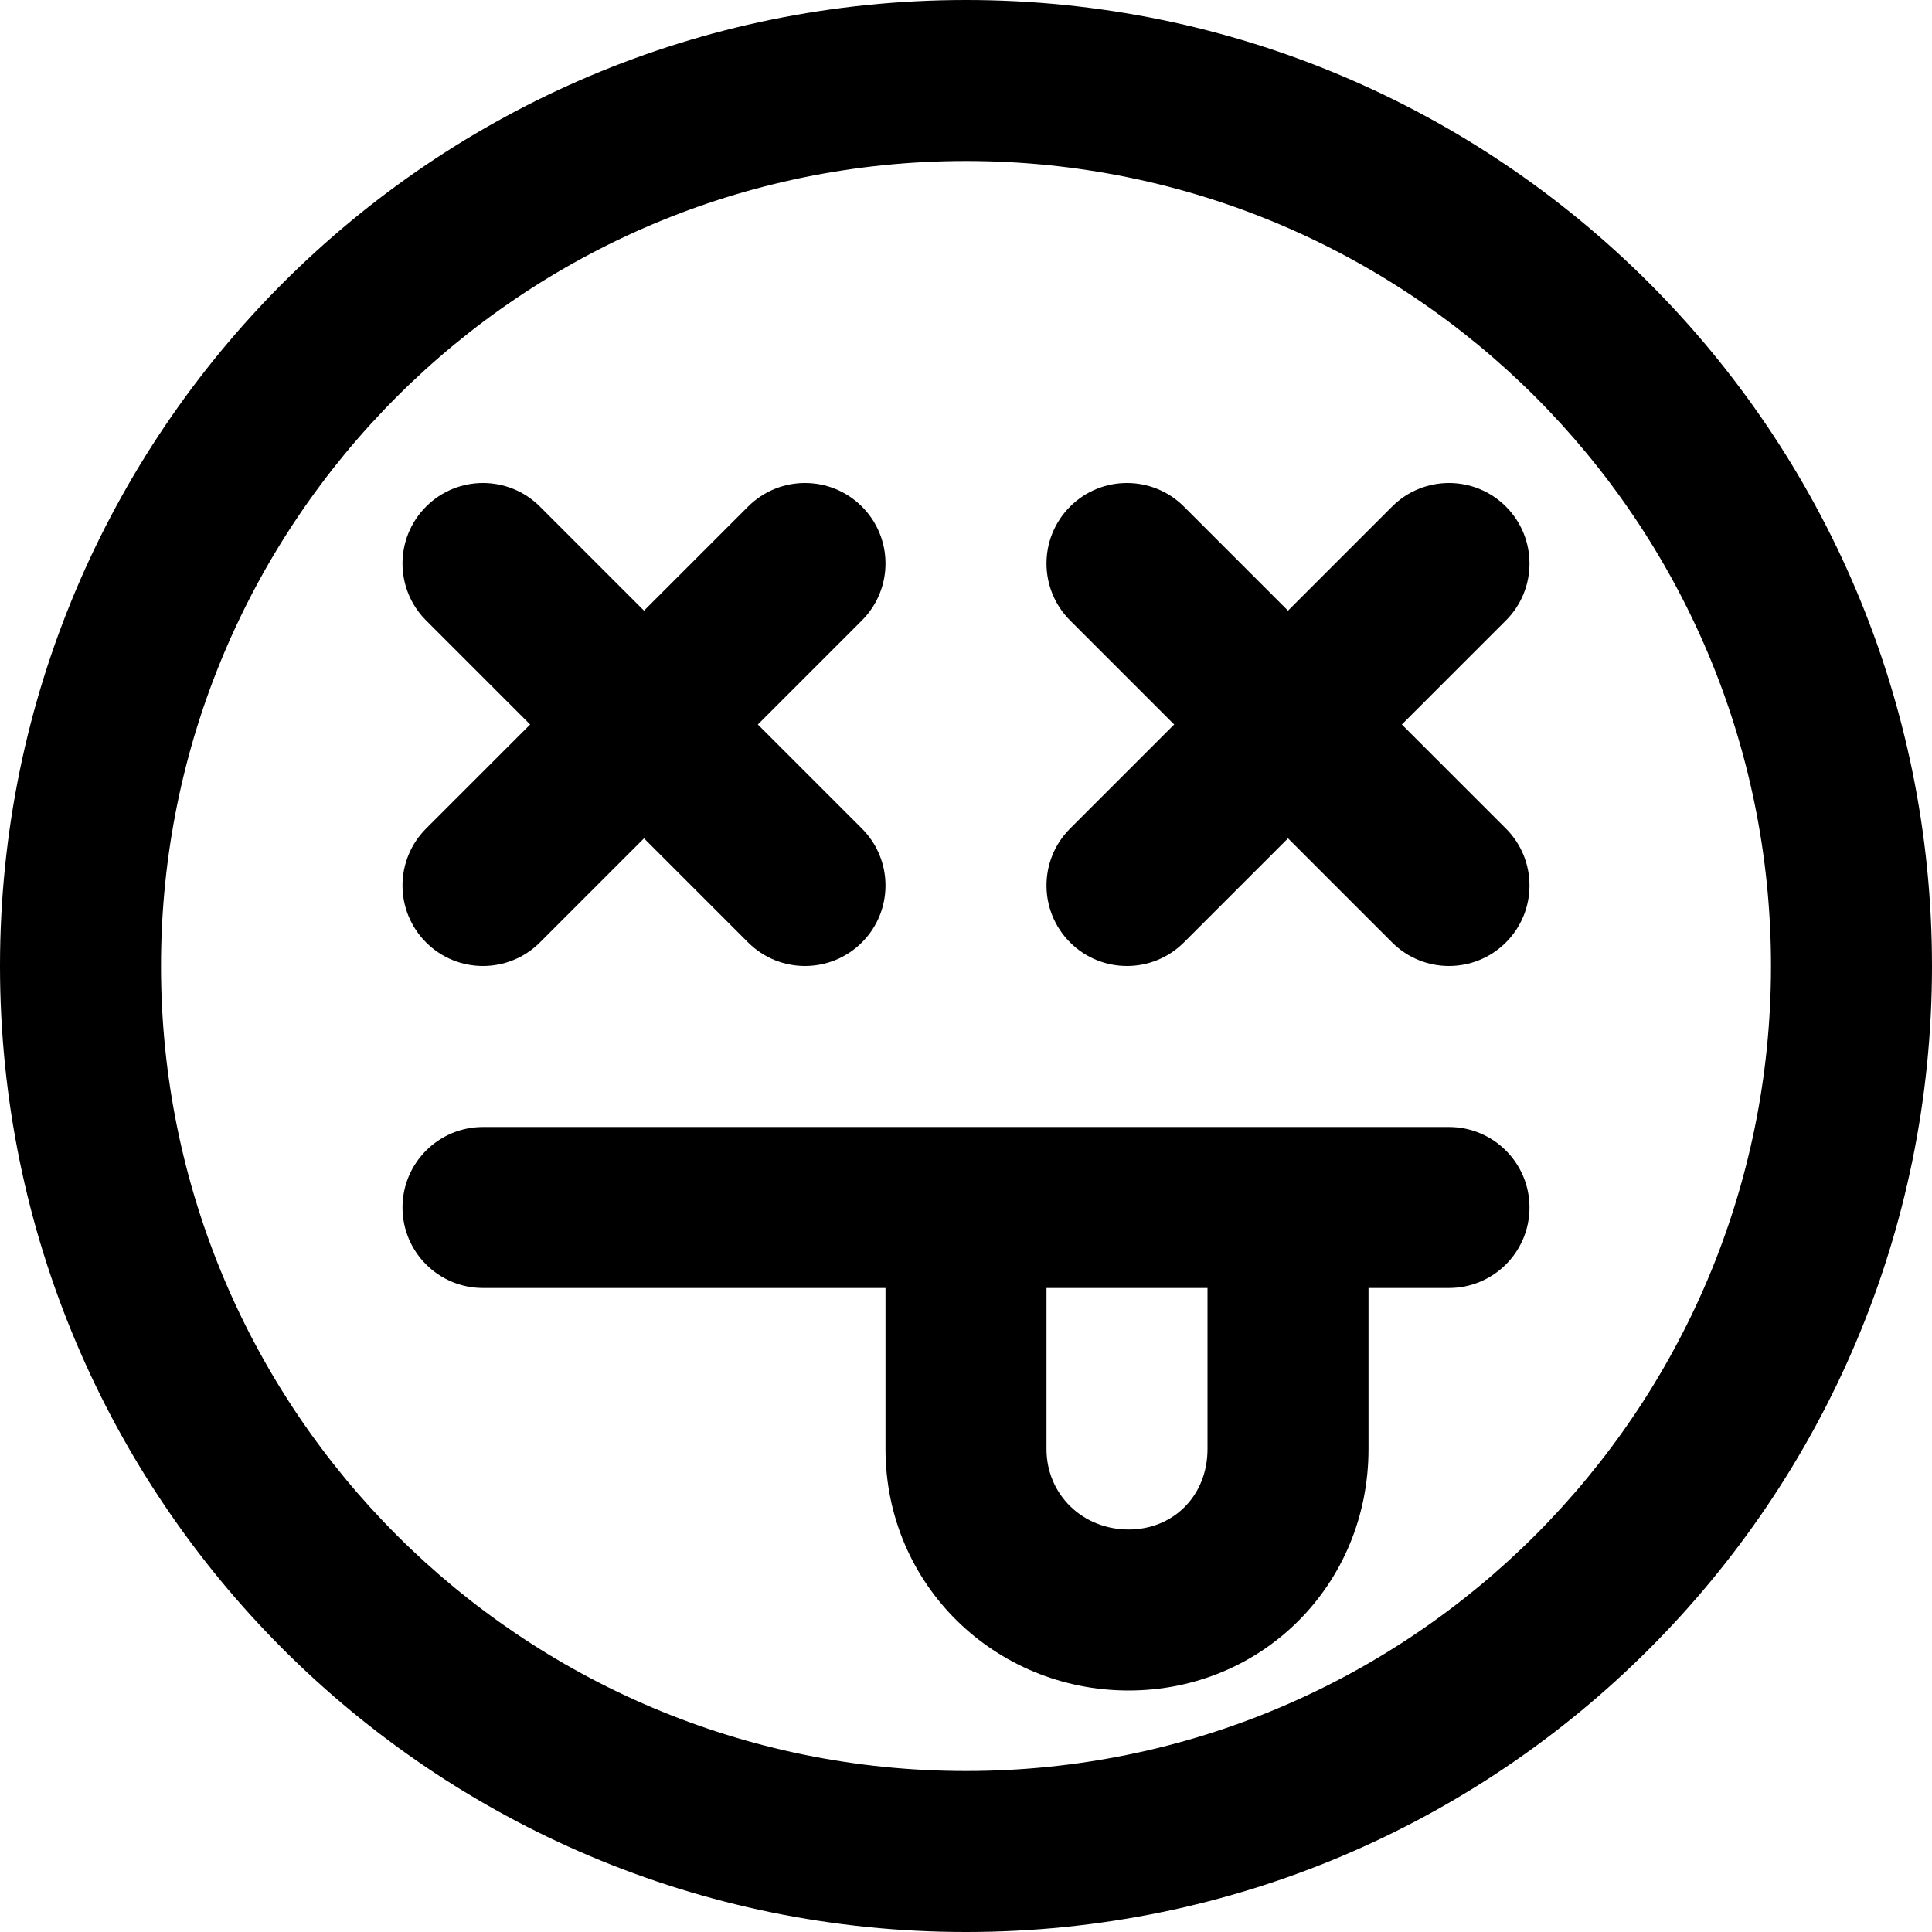
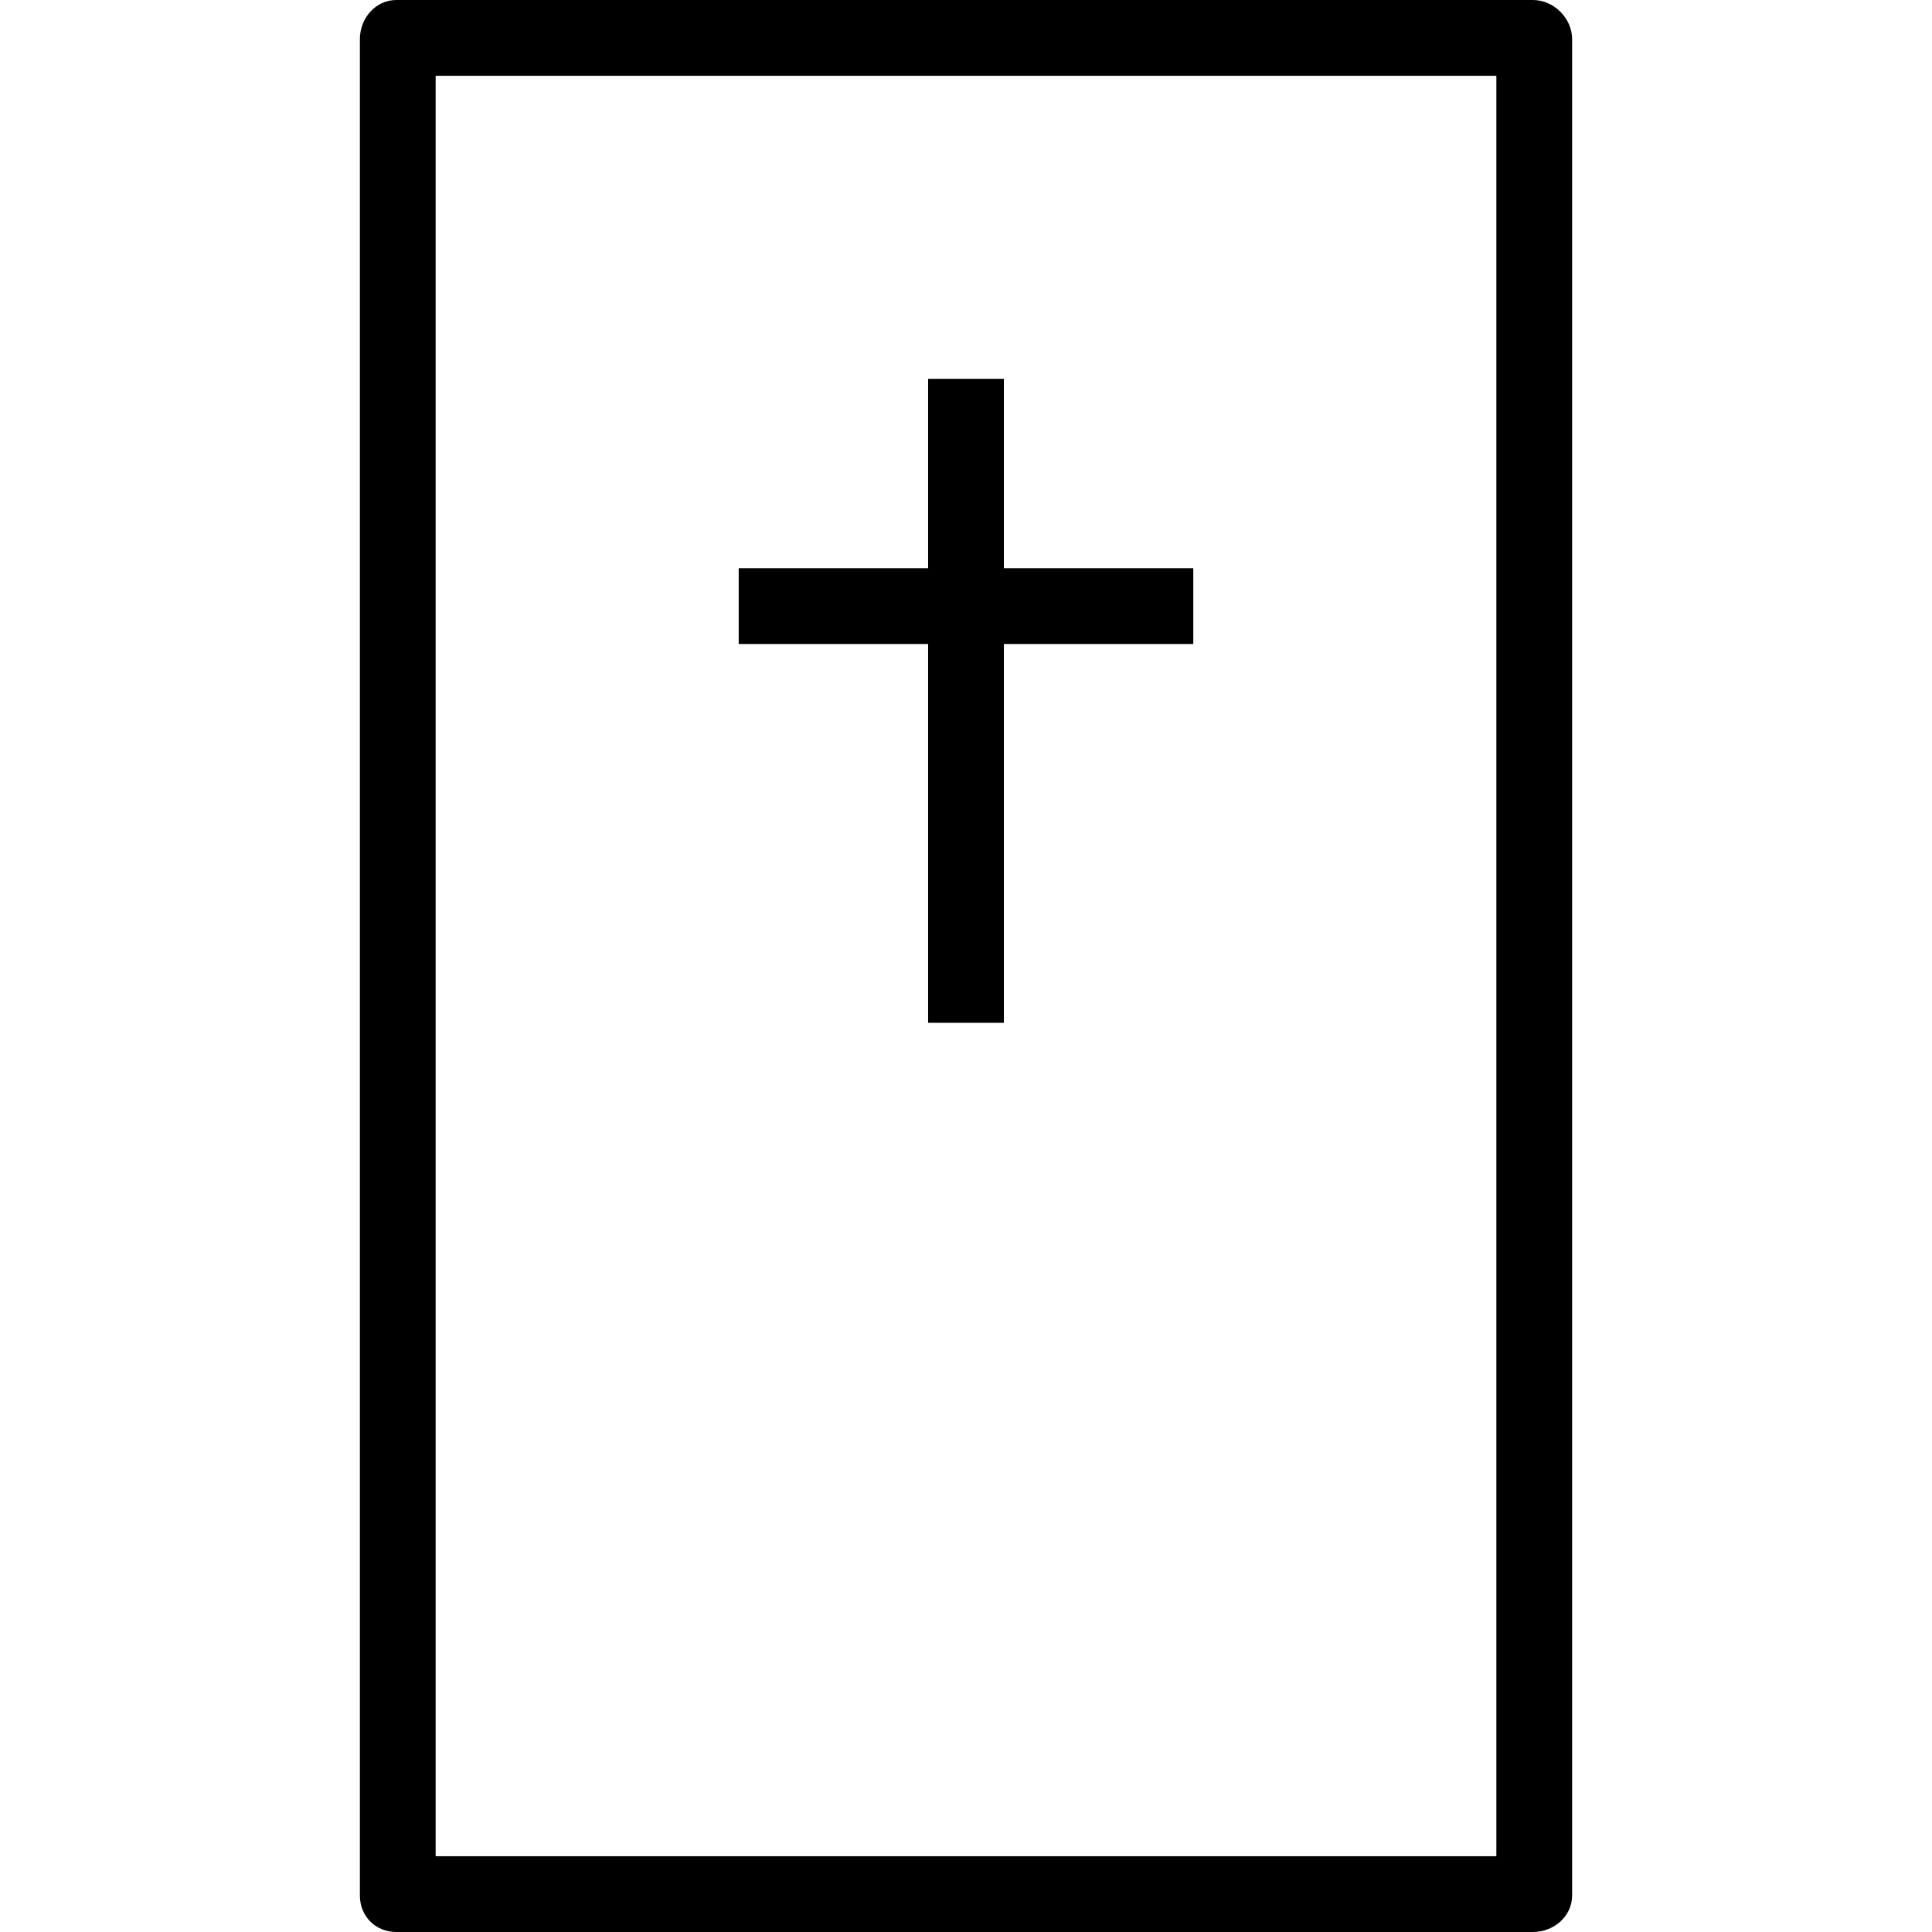
<svg xmlns="http://www.w3.org/2000/svg" fill="#000000" height="800px" width="800px" version="1.1" id="Layer_1" viewBox="0 0 512 512" xml:space="preserve">
  <g>
    <g>
-       <g>
-         <path d="M256,0C114.618,0,0,114.618,0,256s114.618,256,256,256s256-114.618,256-256S397.382,0,256,0z M256,469.333     c-117.818,0-213.333-95.515-213.333-213.333S138.182,42.667,256,42.667S469.333,138.182,469.333,256S373.818,469.333,256,469.333     z" />
-         <path d="M112.915,249.752c8.331,8.331,21.839,8.331,30.17,0l27.582-27.582l27.582,27.582c8.331,8.331,21.839,8.331,30.17,0     c8.331-8.331,8.331-21.839,0-30.17L200.837,192l27.582-27.582c8.331-8.331,8.331-21.839,0-30.17s-21.839-8.331-30.17,0     l-27.582,27.582l-27.582-27.582c-8.331-8.331-21.839-8.331-30.17,0s-8.331,21.839,0,30.17L140.497,192l-27.582,27.582     C104.584,227.913,104.584,241.42,112.915,249.752z" />
-         <path d="M399.085,134.248c-8.331-8.331-21.839-8.331-30.17,0l-27.582,27.582l-27.582-27.582c-8.331-8.331-21.839-8.331-30.17,0     s-8.331,21.839,0,30.17L311.163,192l-27.582,27.582c-8.331,8.331-8.331,21.839,0,30.17c8.331,8.331,21.839,8.331,30.17,0     l27.582-27.582l27.582,27.582c8.331,8.331,21.839,8.331,30.17,0c8.331-8.331,8.331-21.839,0-30.17L371.503,192l27.582-27.582     C407.416,156.087,407.416,142.58,399.085,134.248z" />
-         <path d="M384,298.667h-42.667H256H128c-11.782,0-21.333,9.551-21.333,21.333s9.551,21.333,21.333,21.333h106.667V384     c0,35.992,29.021,64,64.427,64c35.361,0,63.573-27.986,63.573-64v-42.667H384c11.782,0,21.333-9.551,21.333-21.333     S395.782,298.667,384,298.667z M320,384c0,12.373-9.033,21.333-20.907,21.333c-12.174,0-21.76-9.251-21.76-21.333v-42.667H320     V384z" />
-       </g>
+       <path d="M406.235,0H105.059c-5.549,0-9.686,4.838-9.686,10.382v491.922c0,5.544,4.137,9.696,9.686,9.696h301.176    c5.549,0,10.392-4.152,10.392-9.696V10.382C416.627,4.838,411.784,0,406.235,0z M396.549,491.922H115.451V20.078h281.098V491.922z    " />
+     </g>
+   </g>
+   <g>
+     <g>
+       <polygon points="266.039,150.588 266.039,100.392 245.961,100.392 245.961,150.588 195.765,150.588 195.765,170.667     245.961,170.667 245.961,271.059 266.039,271.059 266.039,170.667 316.235,170.667 316.235,150.588   " />
    </g>
  </g>
</svg>
